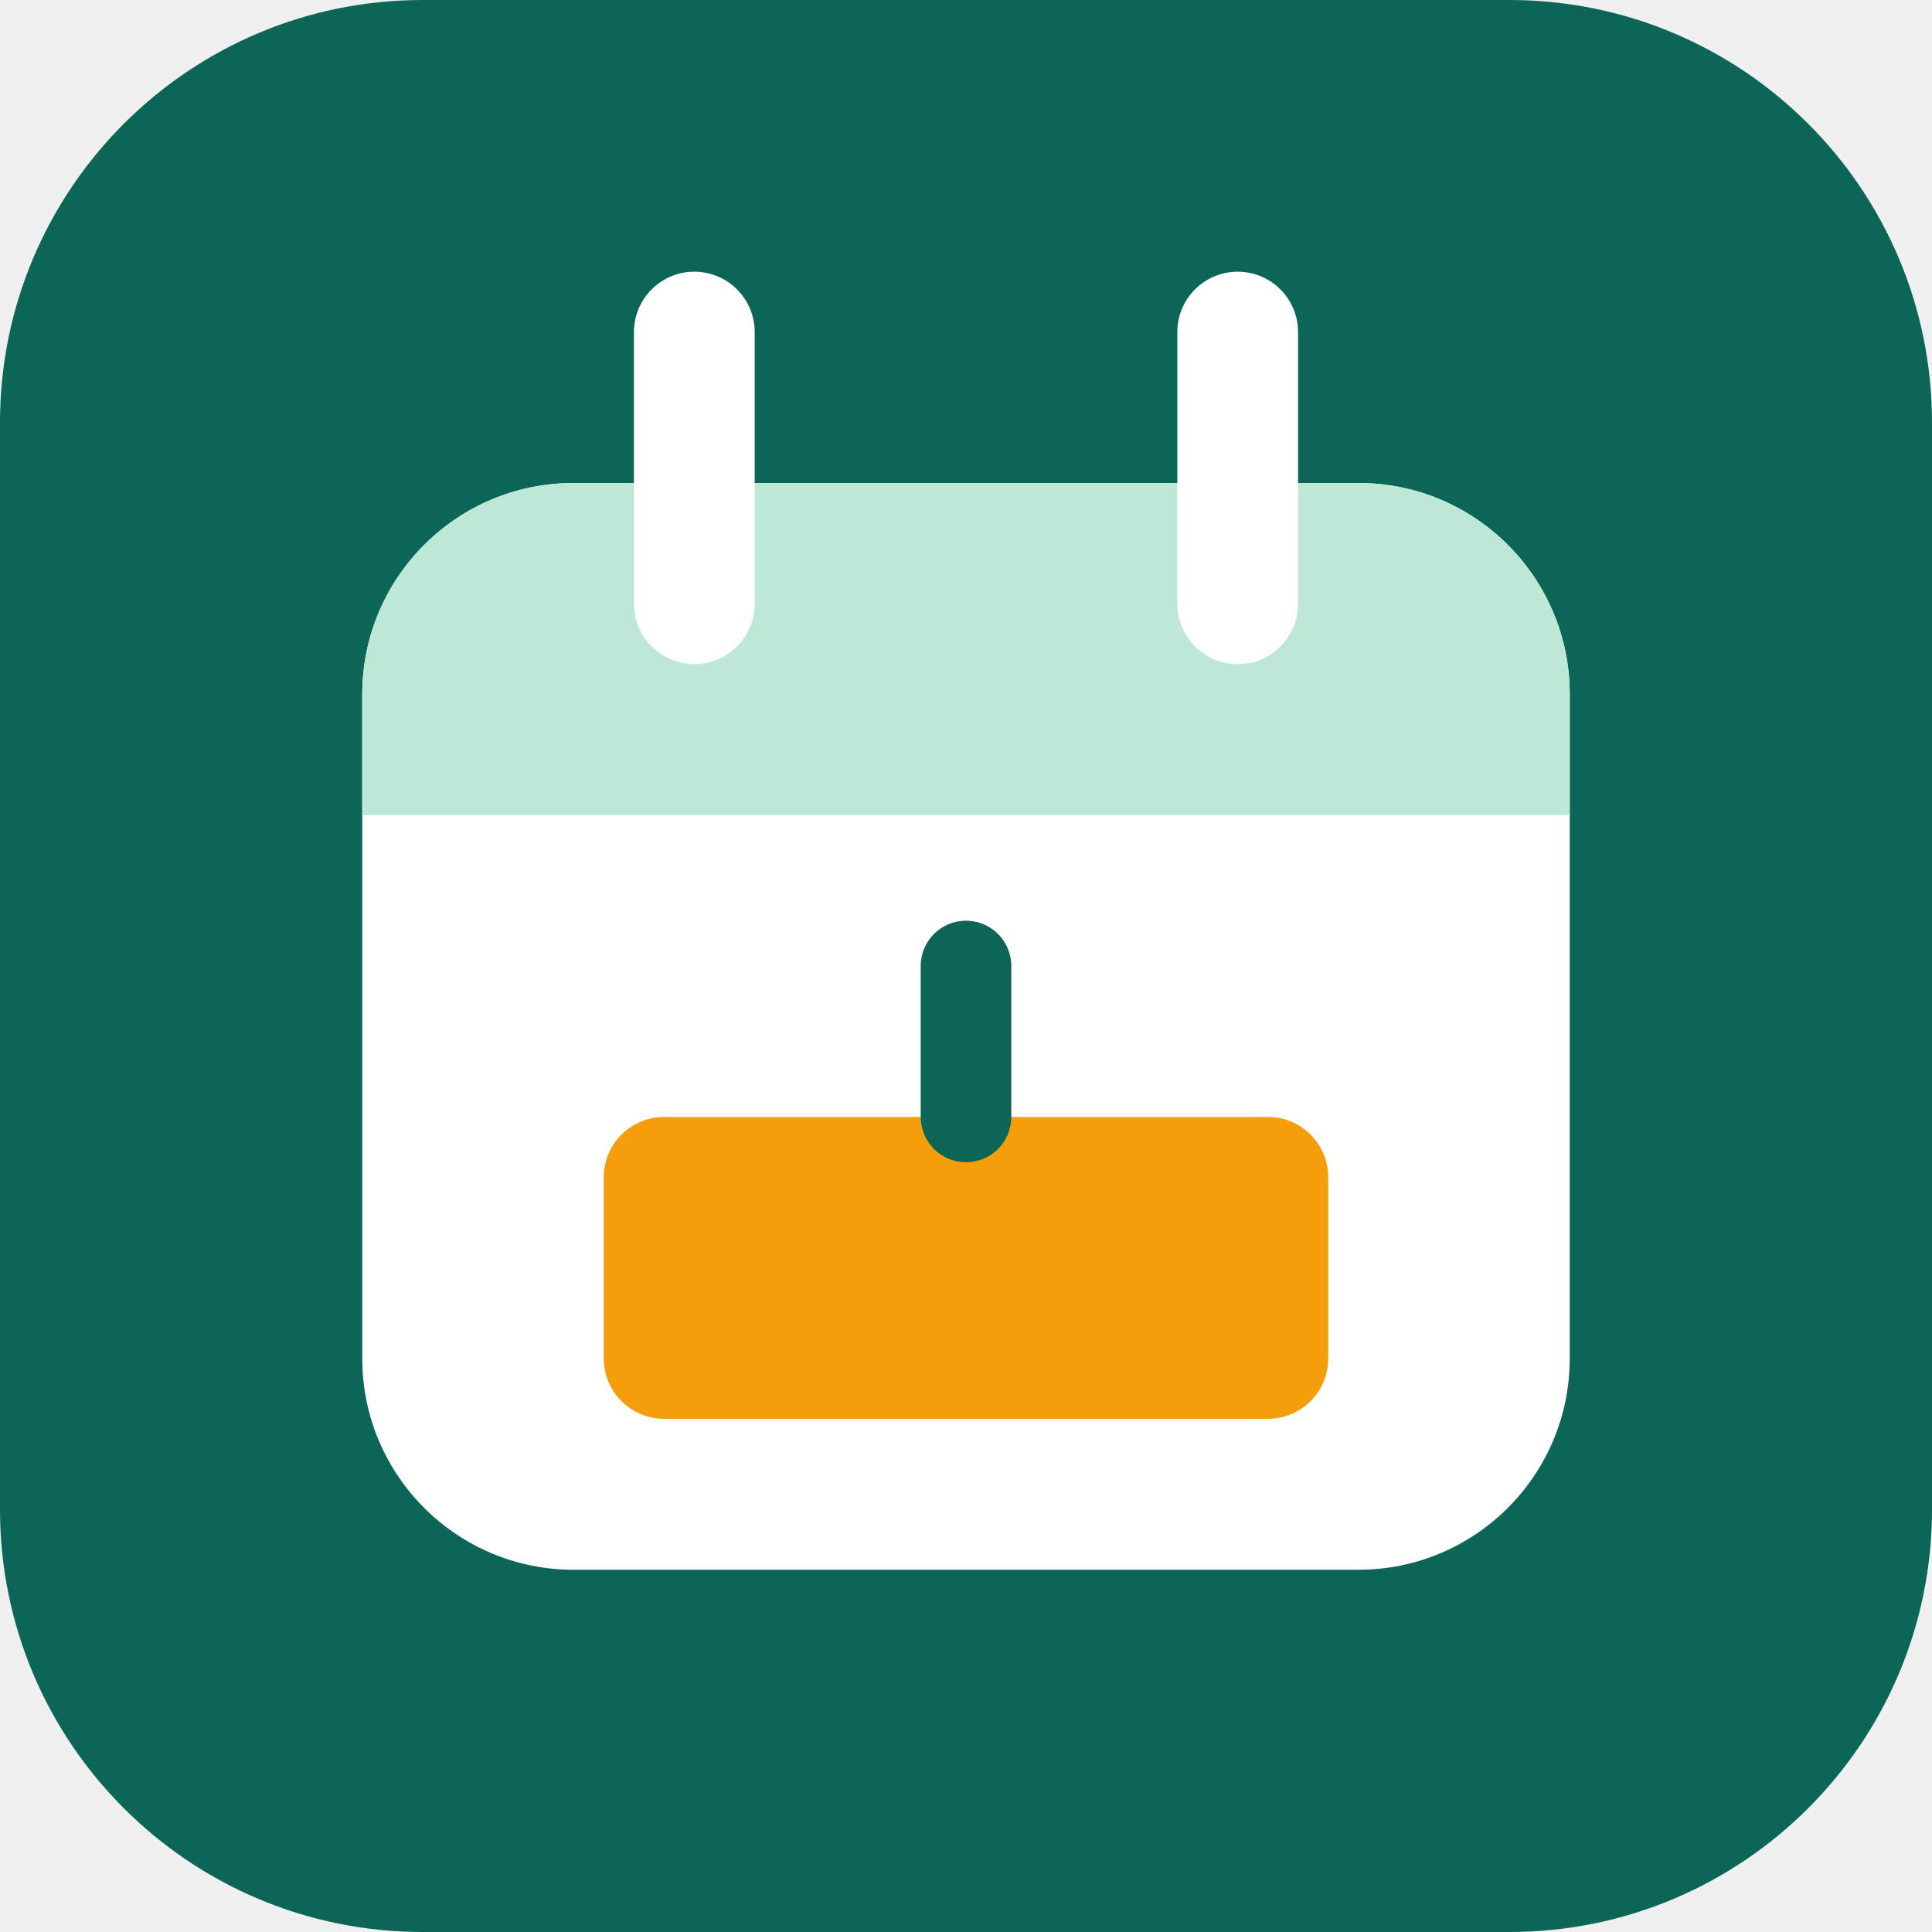
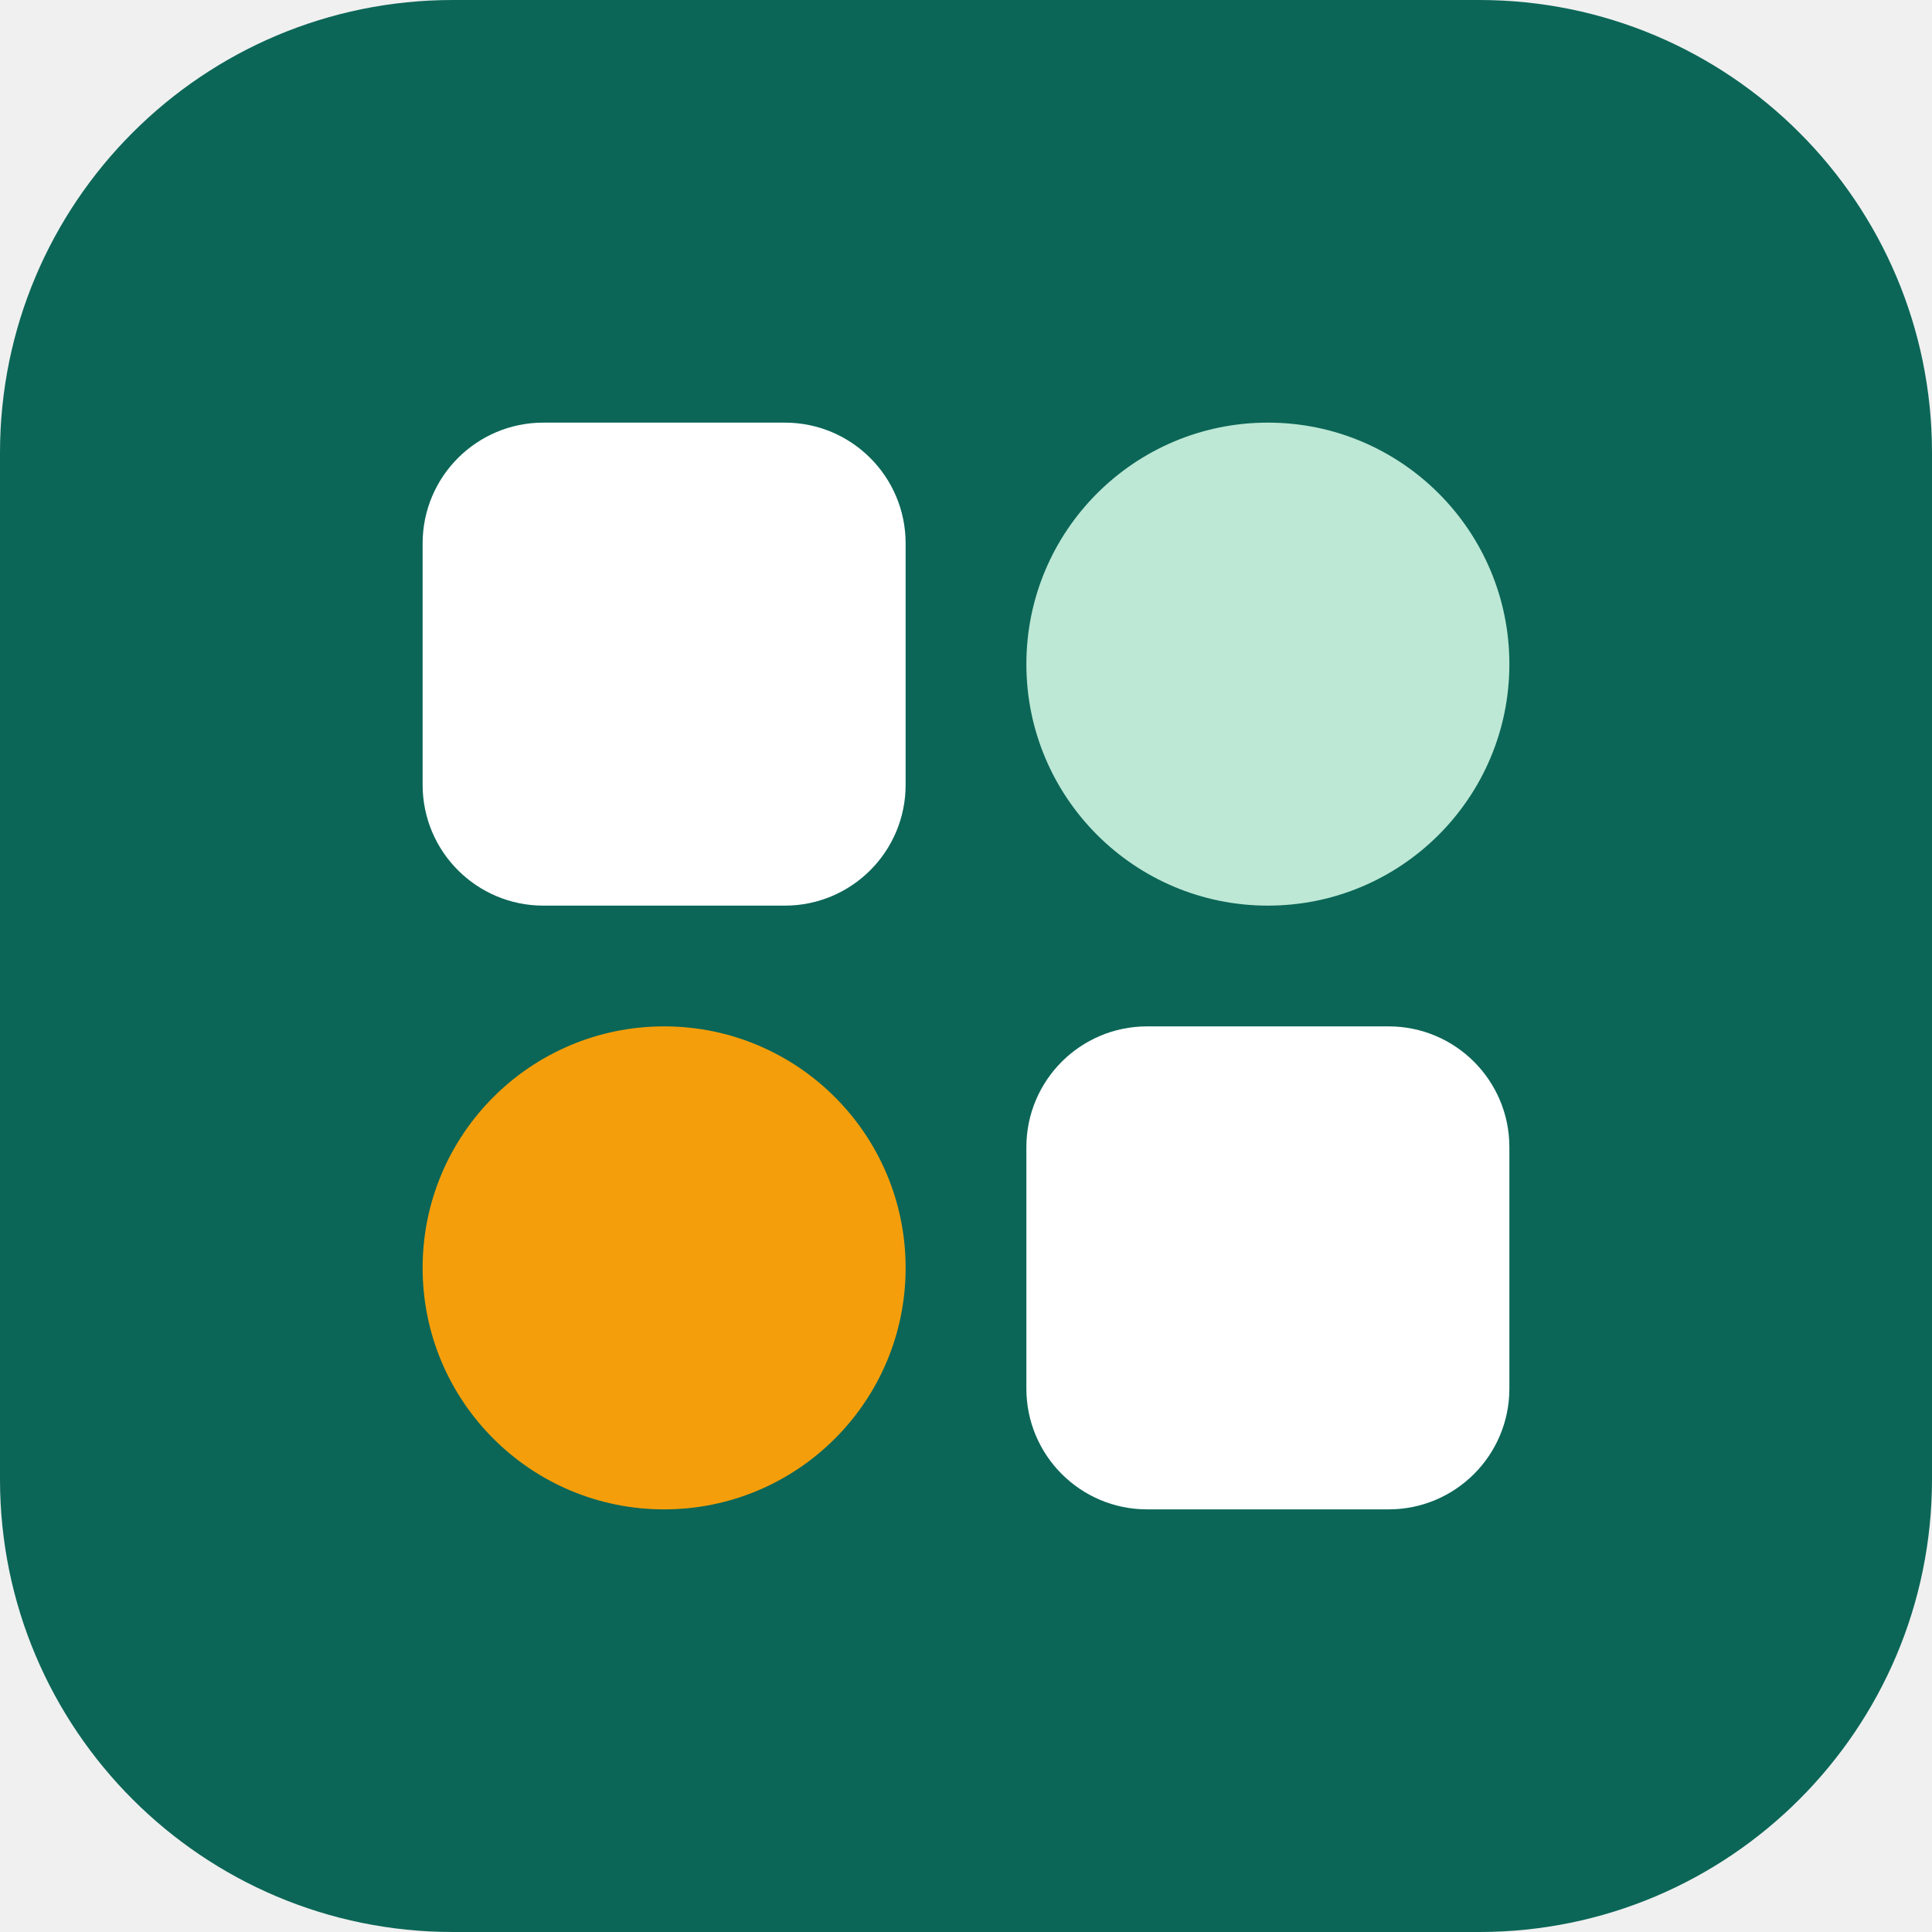
<svg xmlns="http://www.w3.org/2000/svg" viewBox="0 0 64 64">
-   <rect width="64" height="64" rx="14" fill="#0B6657" />
-   <rect x="12" y="16" width="40" height="36" rx="7" fill="#FFFFFF" />
-   <path d="M12 23a7 7 0 0 1 7-7h26a7 7 0 0 1 7 7v4H12z" fill="#BDE8D5" />
-   <path d="M23 11v9M41 11v9" stroke="#FFFFFF" stroke-width="4" stroke-linecap="round" />
-   <rect x="20" y="37" width="24" height="10" rx="2" fill="#F59E0B" />
-   <path d="M32 37v-5" stroke="#0B6657" stroke-width="3" stroke-linecap="round" />
+   <rect width="64" height="64" rx="15" fill="#0B6657" />
+   <rect x="14" y="14" width="16" height="16" rx="4" fill="#FFFFFF" />
+   <rect x="34" y="14" width="16" height="16" rx="8" fill="#BDE8D5" />
+   <rect x="14" y="34" width="16" height="16" rx="8" fill="#F59E0B" />
+   <rect x="34" y="34" width="16" height="16" rx="4" fill="#FFFFFF" />
</svg>
